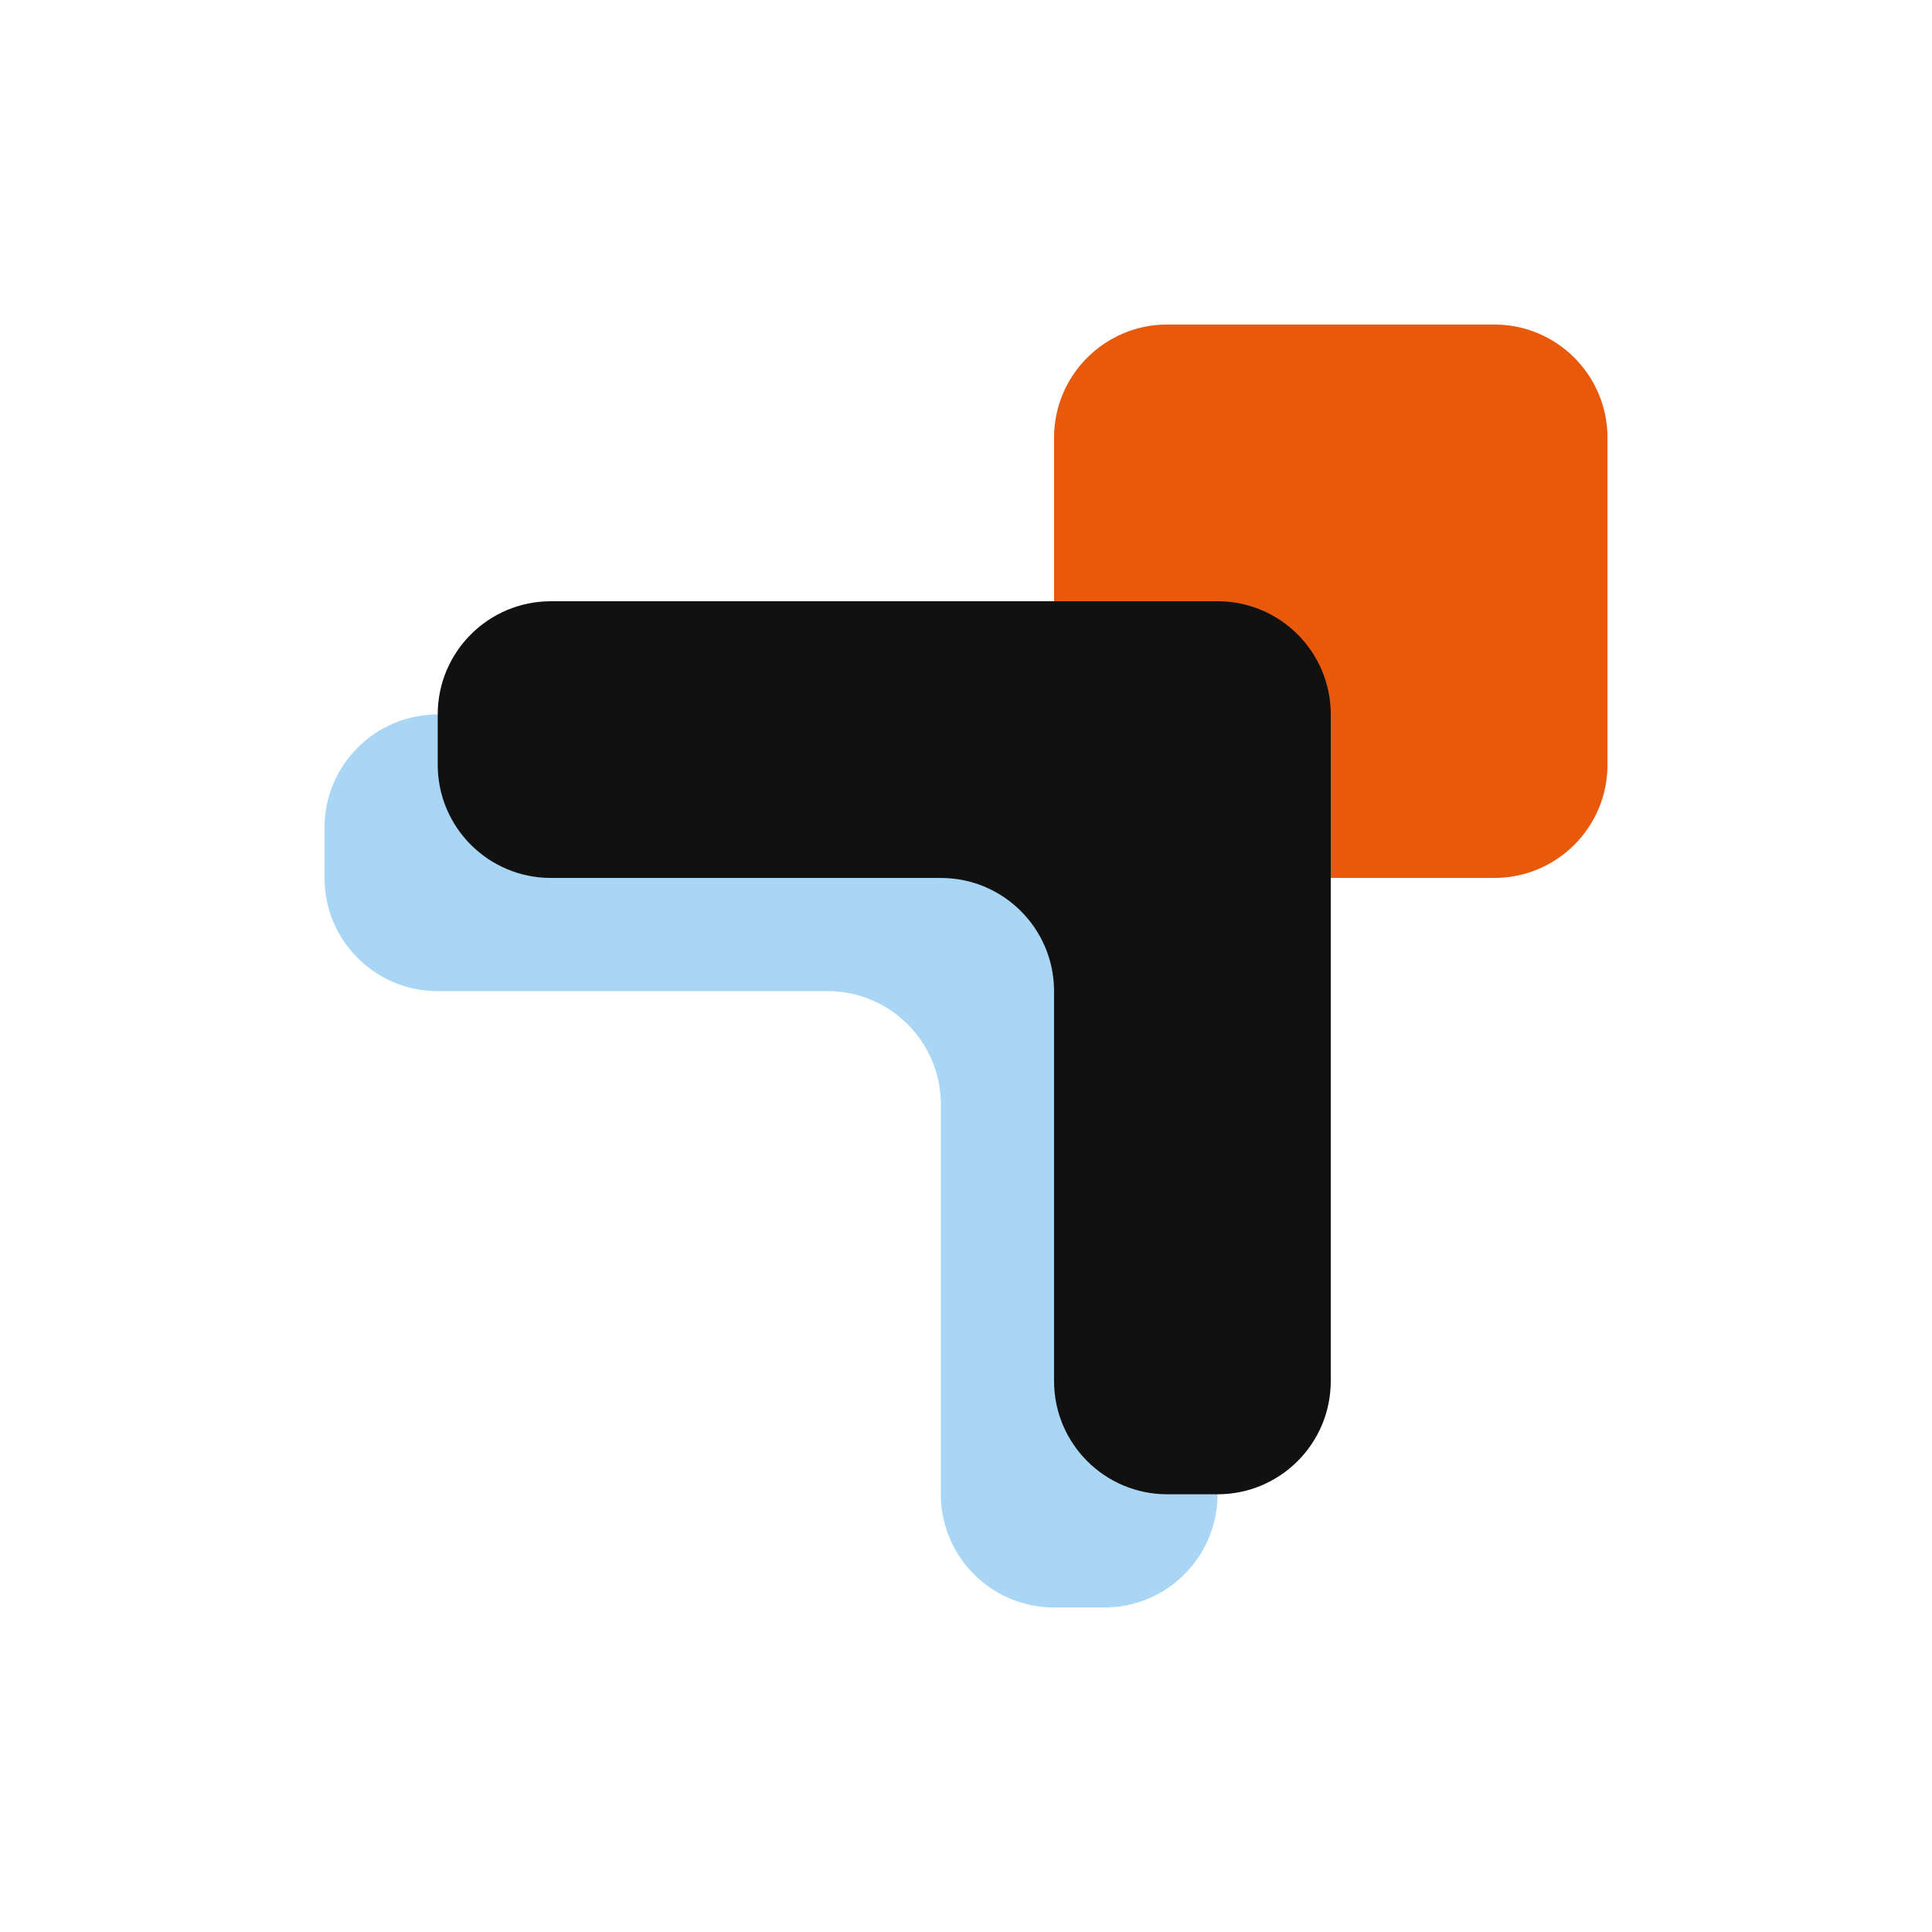
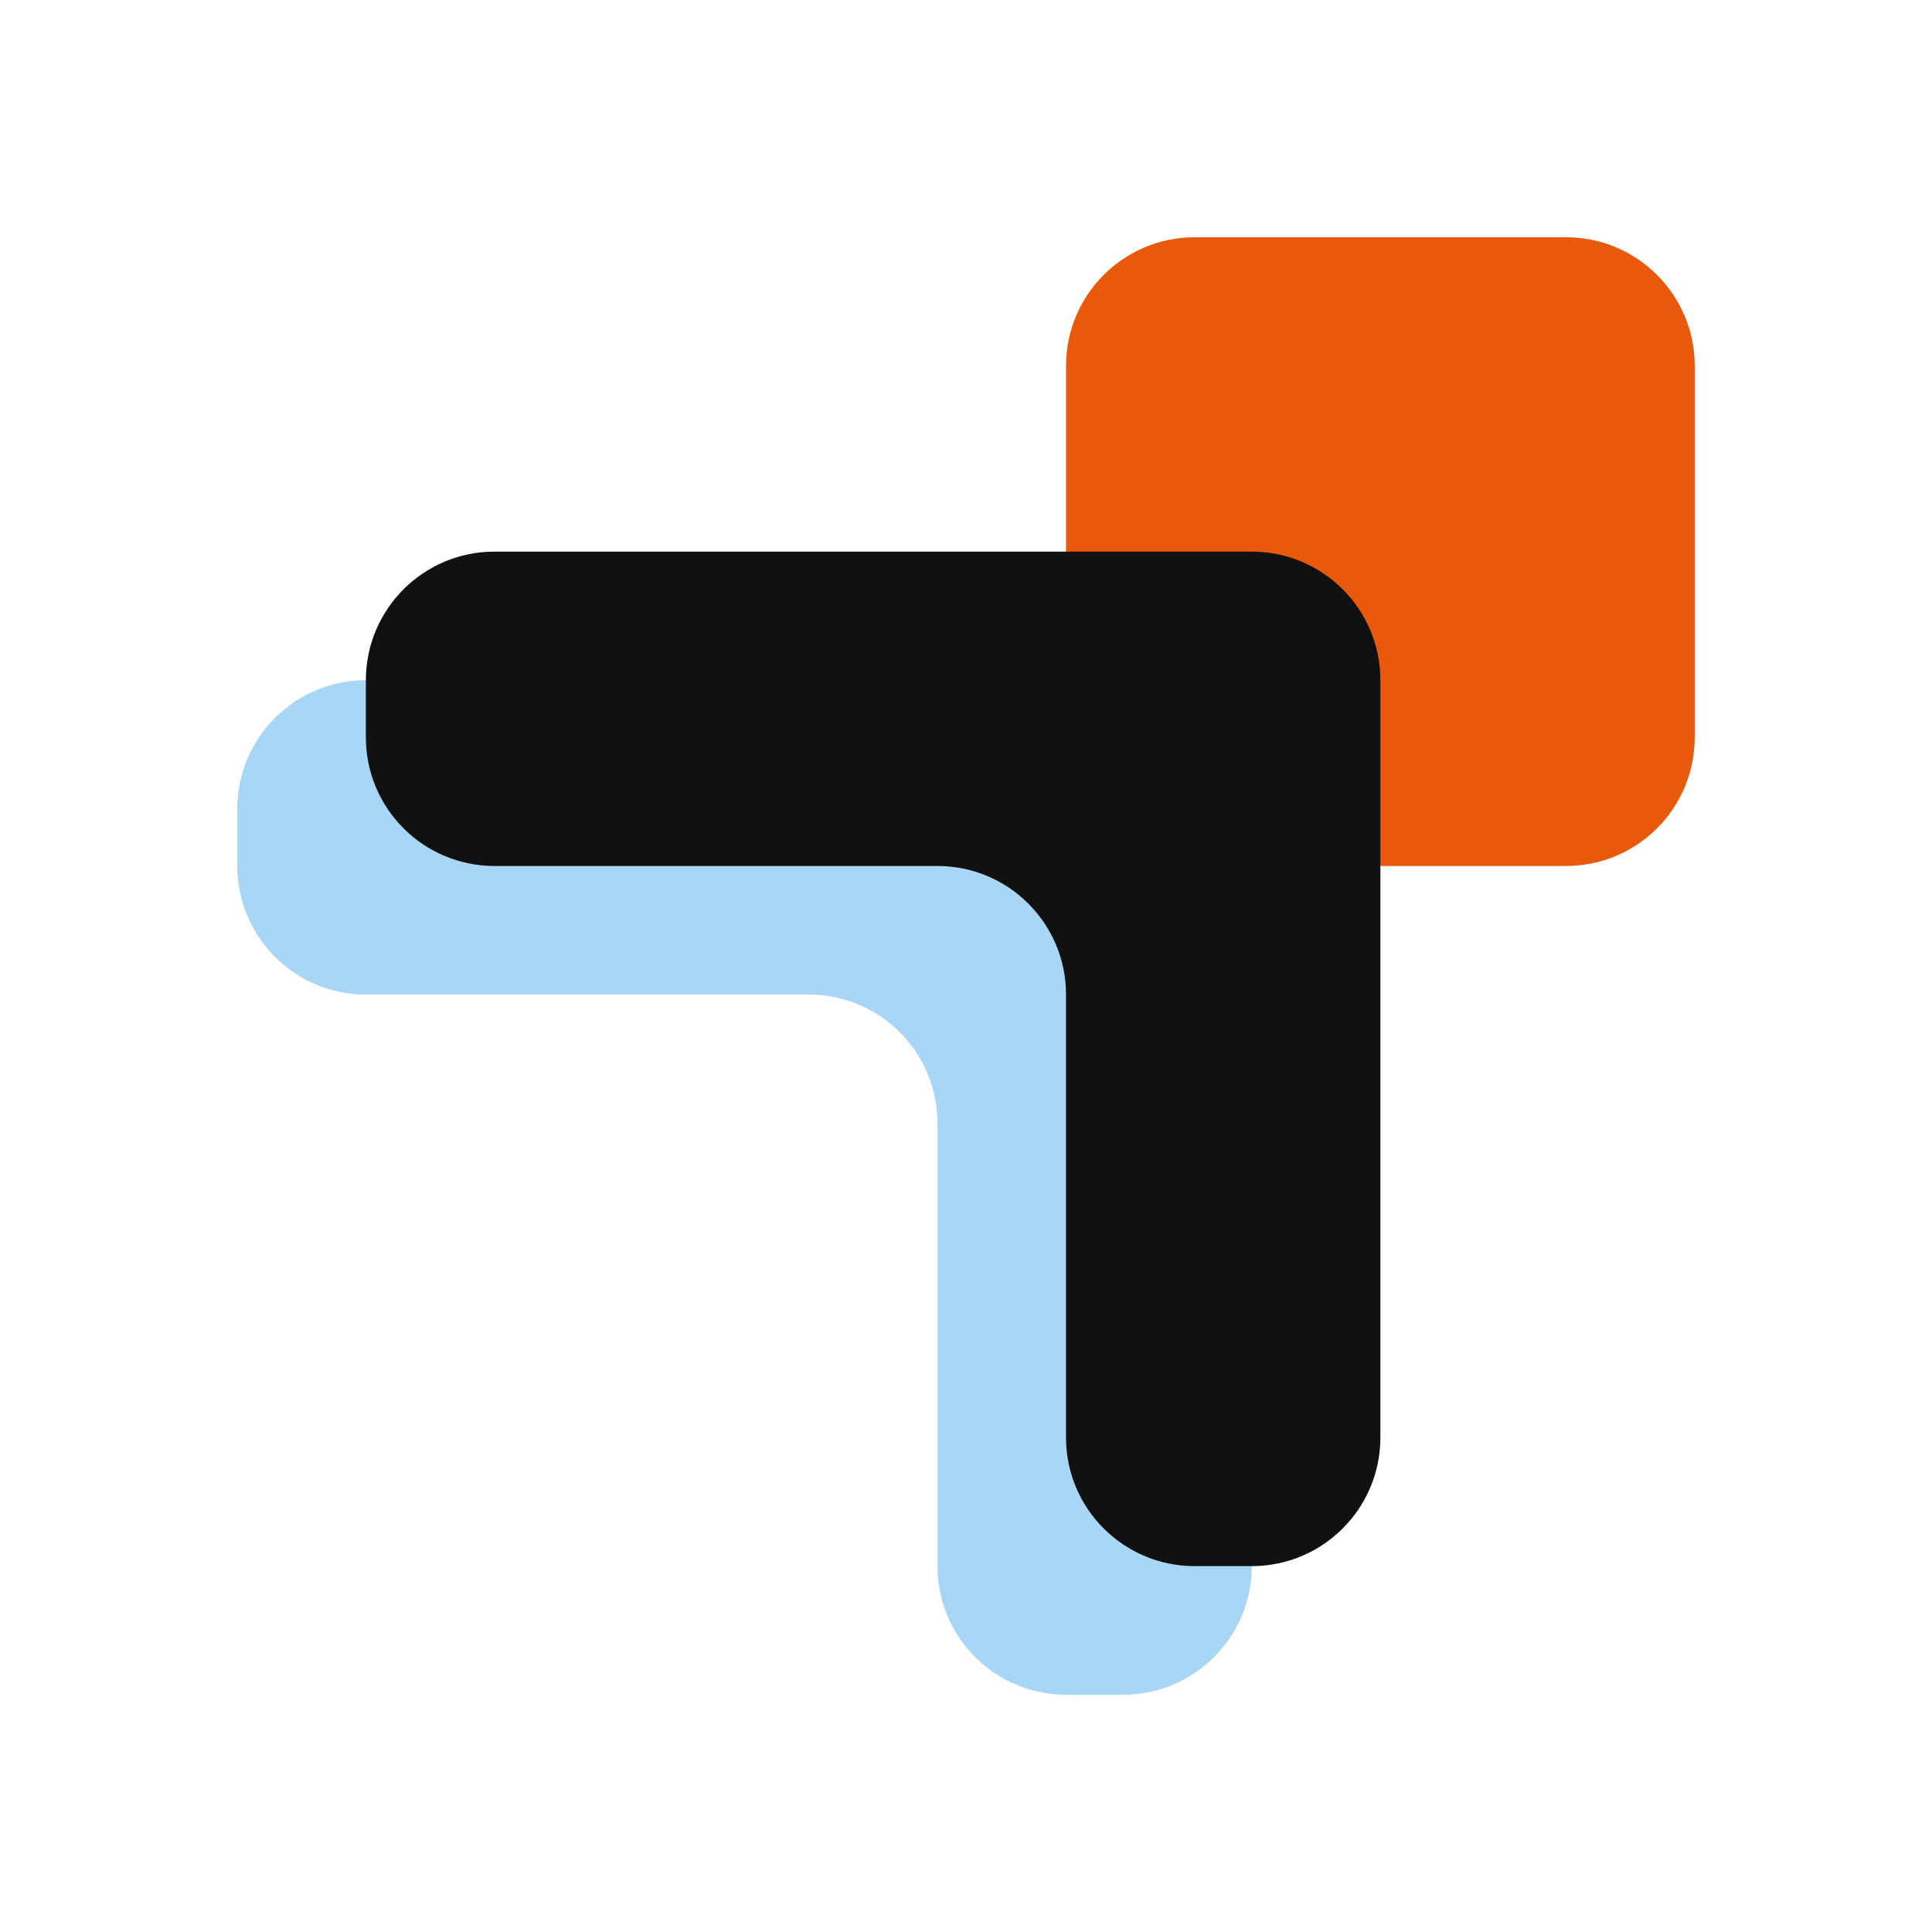
<svg xmlns="http://www.w3.org/2000/svg" viewBox="0 0 96 96" width="1024" height="1024">
  <rect width="96" height="96" rx="0" fill="#FFFFFF" />
-   <g transform="translate(48 48) scale(1.25) translate(-46.25 -49.75)">
+   <g transform="translate(48 48) scale(1.42) translate(-46.25 -49.75)">
    <path d="M25.250 39.750 A4.5 4.5 0 0 1 29.750 35.250 L56.250 35.250 A4.5 4.5 0 0 1 60.750 39.750 L60.750 66.250 A4.5 4.5 0 0 1 56.250 70.750 L54.250 70.750 A4.5 4.5 0 0 1 49.750 66.250 L49.750 50.750 A4.5 4.5 0 0 0 45.250 46.250 L29.750 46.250 A4.5 4.5 0 0 1 25.250 41.750Z" fill="#A9D6F5" transform="translate(-4.5 4.5)" />
    <path d="M54.25 24.25 H67.25 A4.5 4.5 0 0 1 71.75 28.75 V41.75 A4.5 4.5 0 0 1 67.25 46.25 H54.25 A4.5 4.5 0 0 1 49.75 41.75 V28.75 A4.5 4.5 0 0 1 54.25 24.25Z" fill="#E8590C" />
    <path d="M25.250 39.750 A4.5 4.5 0 0 1 29.750 35.250 L56.250 35.250 A4.5 4.5 0 0 1 60.750 39.750 L60.750 66.250 A4.5 4.5 0 0 1 56.250 70.750 L54.250 70.750 A4.5 4.5 0 0 1 49.750 66.250 L49.750 50.750 A4.5 4.5 0 0 0 45.250 46.250 L29.750 46.250 A4.5 4.5 0 0 1 25.250 41.750Z" fill="#111112" />
  </g>
</svg>
